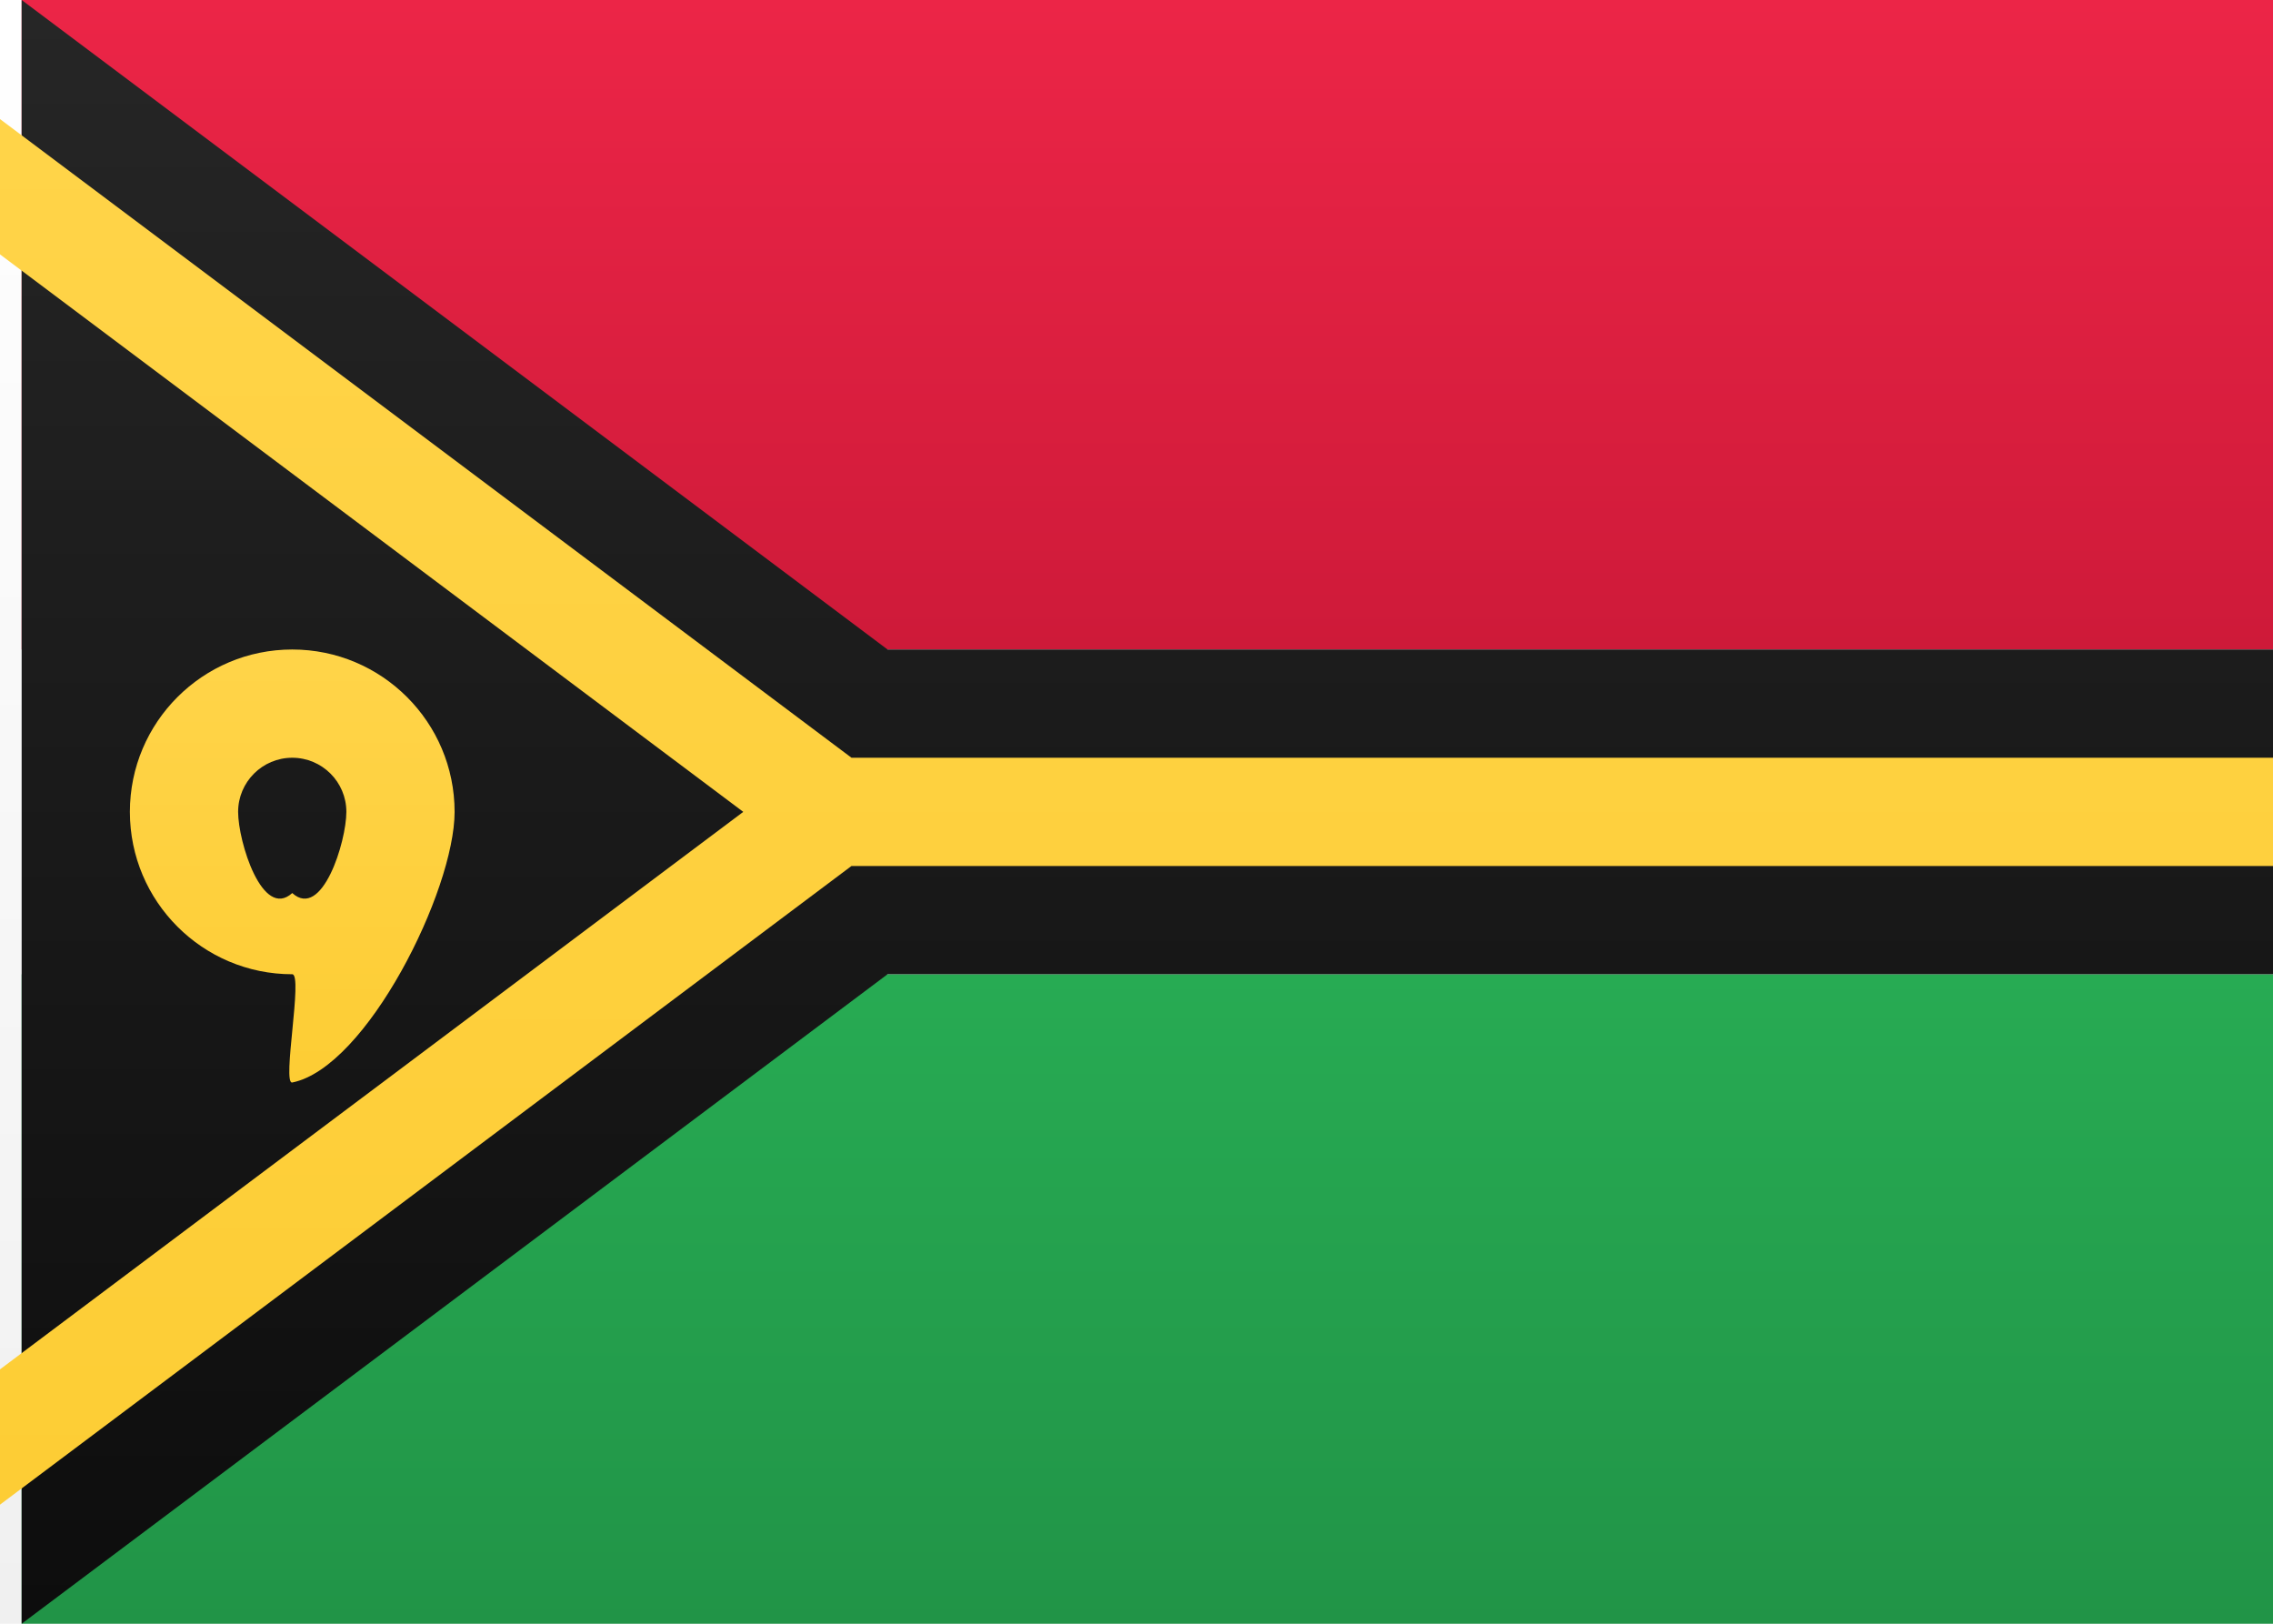
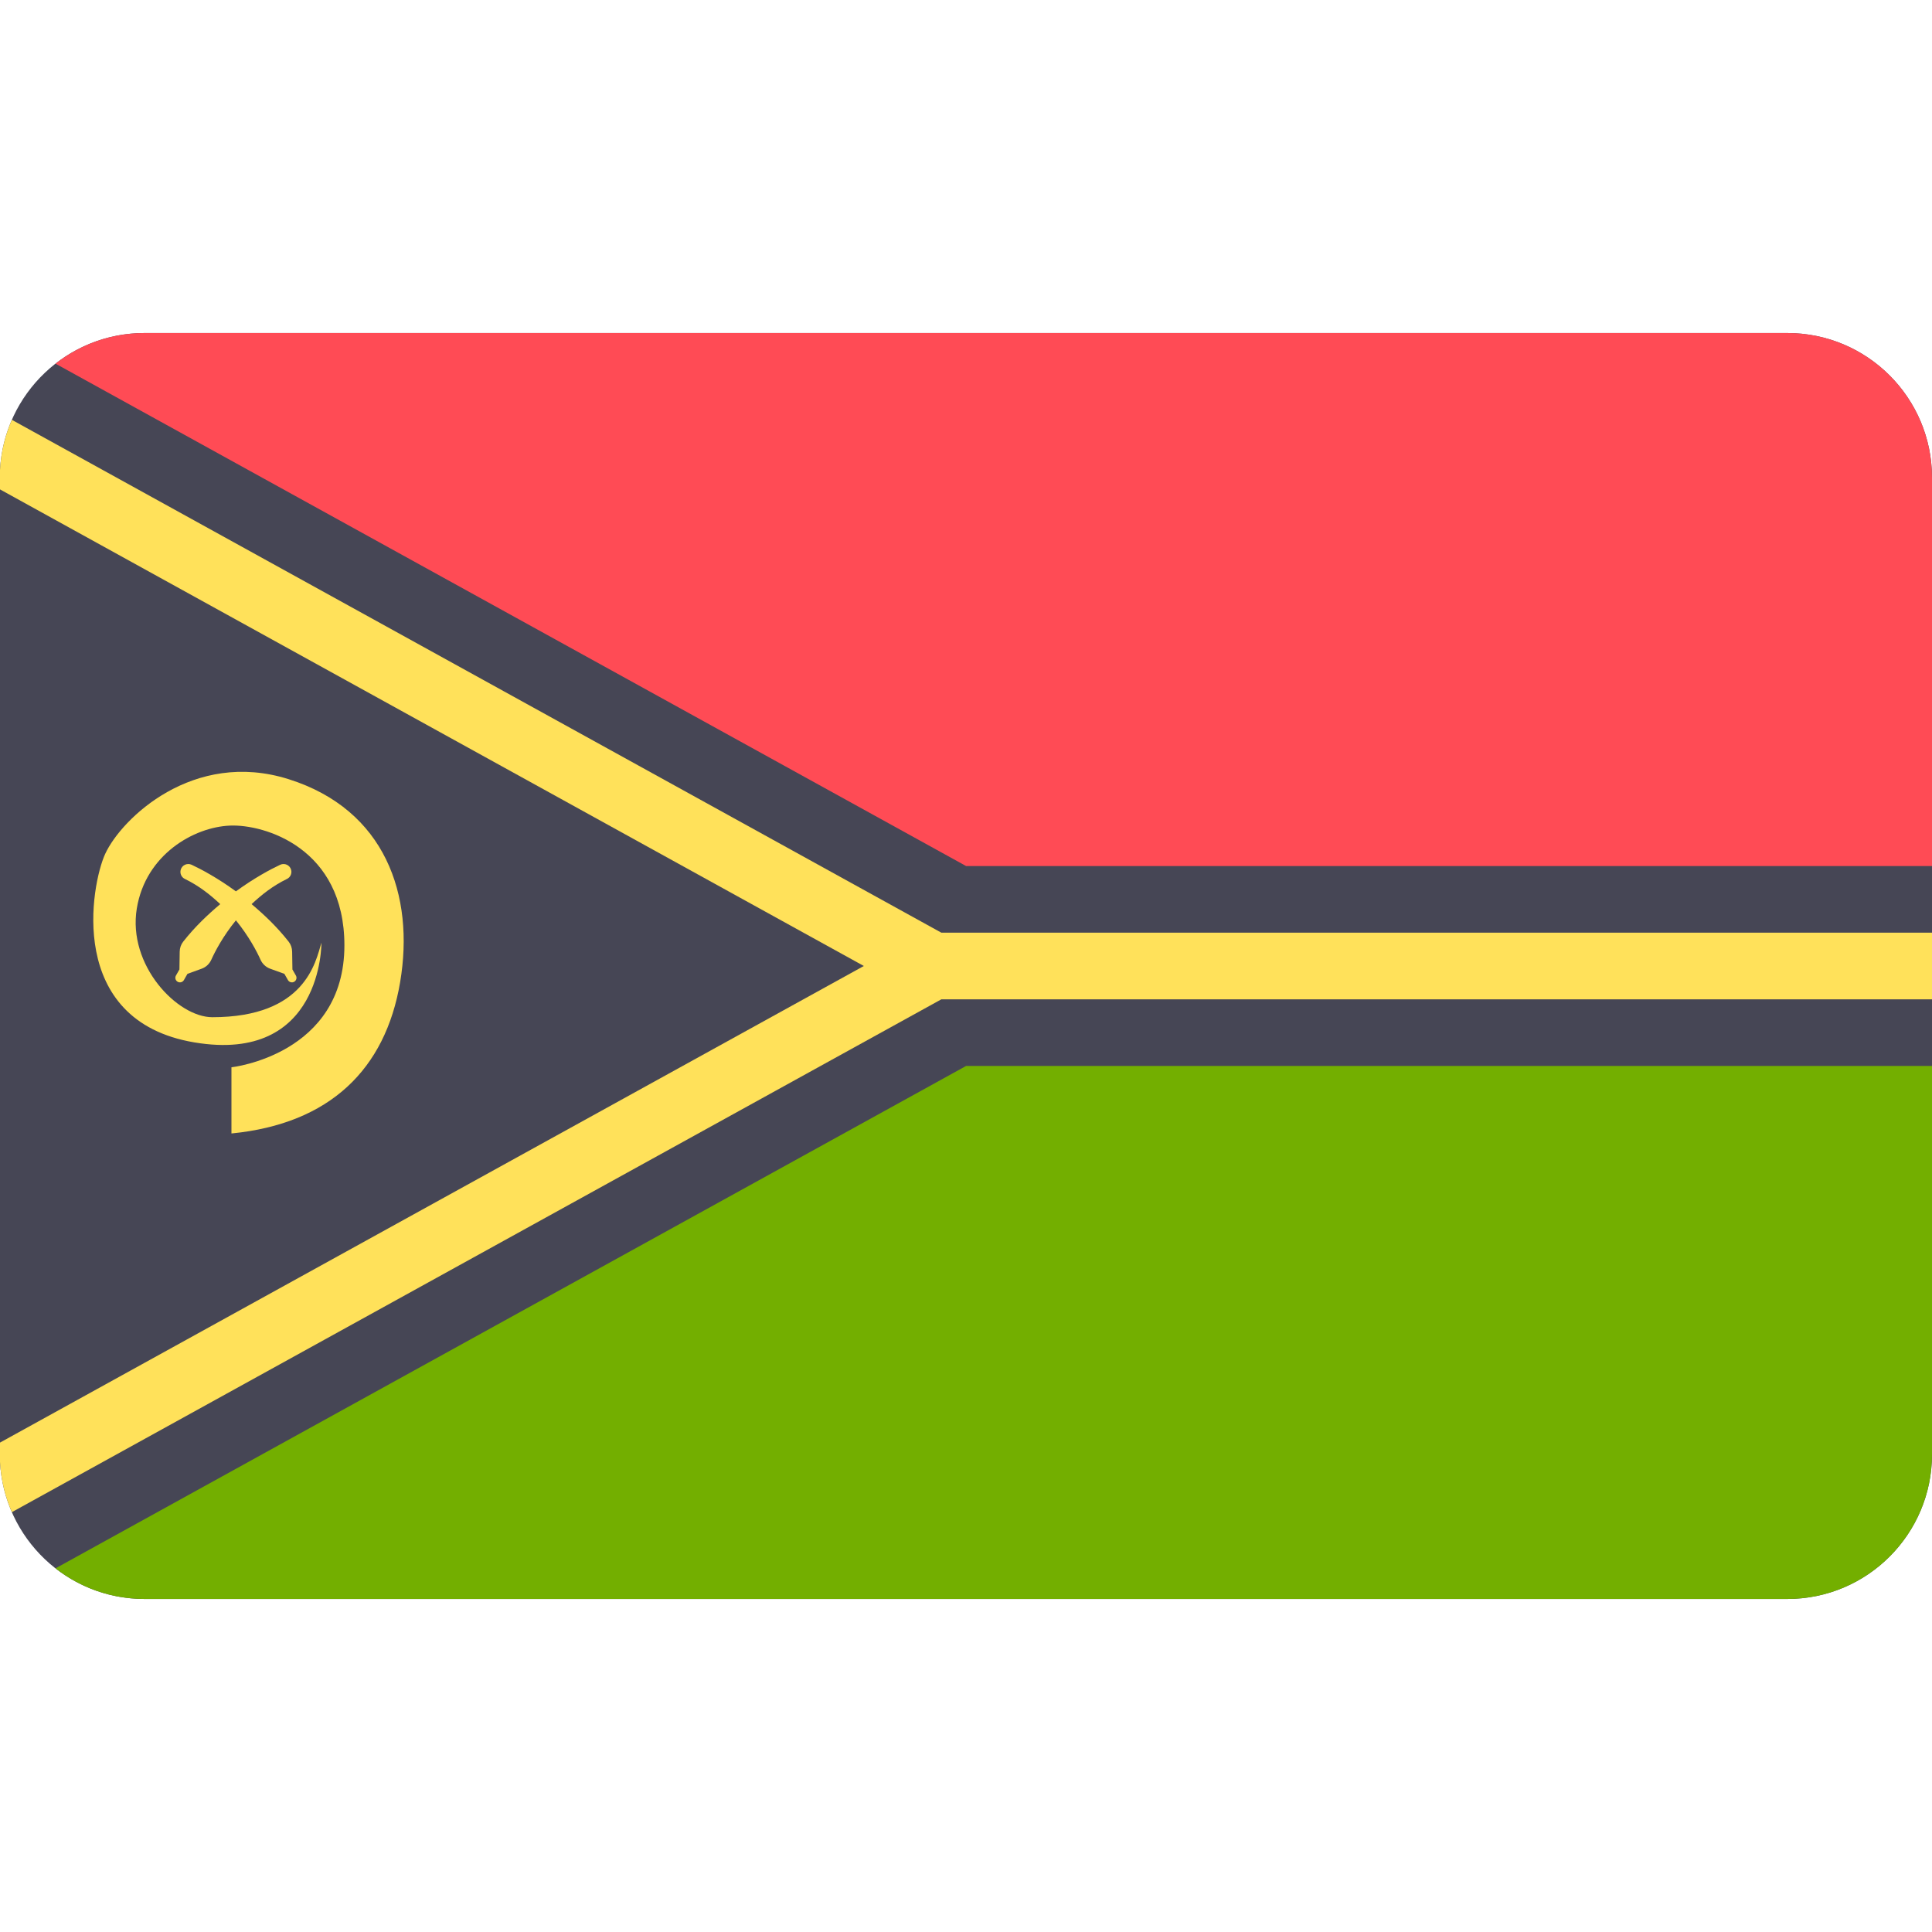
- <svg xmlns="http://www.w3.org/2000/svg" width="21px" height="15px" viewBox="0 0 21 15" version="1.1">
-   <defs>
-     <linearGradient x1="50%" y1="0%" x2="50%" y2="100%" id="linearGradient-1">
-       <stop stop-color="#FFFFFF" offset="0%" />
-       <stop stop-color="#F0F0F0" offset="100%" />
-     </linearGradient>
-     <linearGradient x1="50%" y1="0%" x2="50%" y2="100%" id="linearGradient-2">
-       <stop stop-color="#27AB53" offset="0%" />
-       <stop stop-color="#219447" offset="100%" />
-     </linearGradient>
-     <linearGradient x1="50%" y1="0%" x2="50%" y2="100%" id="linearGradient-3">
-       <stop stop-color="#EC2547" offset="0%" />
-       <stop stop-color="#CE1A39" offset="100%" />
-     </linearGradient>
-     <linearGradient x1="50%" y1="0%" x2="50%" y2="100%" id="linearGradient-4">
-       <stop stop-color="#262626" offset="0%" />
-       <stop stop-color="#0D0D0D" offset="100%" />
-     </linearGradient>
-     <linearGradient x1="50%" y1="0%" x2="50%" y2="100%" id="linearGradient-5">
-       <stop stop-color="#FFD449" offset="0%" />
-       <stop stop-color="#FDCD34" offset="100%" />
-     </linearGradient>
-   </defs>
-   <g id="Symbols" stroke="none" stroke-width="1" fill="none" fill-rule="evenodd">
-     <g id="VU">
-       <rect id="FlagBackground" fill="url(#linearGradient-1)" x="0" y="0" width="21" height="15" />
-       <rect id="Rectangle-2" fill="url(#linearGradient-2)" x="0.2" y="9" width="21" height="6" />
-       <rect id="Rectangle-2" fill="url(#linearGradient-3)" x="0.2" y="0" width="21" height="6" />
-       <path d="M8.2,6 L21.2,6 L21.2,9 L8.2,9 L0.2,15 L0.2,0 L8.2,6 Z" id="Combined-Shape" fill="url(#linearGradient-4)" />
-       <path d="M6.867,7.5 L-0.6,1.9 L-1,1.6 L-0.4,0.8 L0,1.1 L7.867,7 L20.7,7 L21.2,7 L21.2,8 L20.7,8 L7.7,8 L8,7.9 L0,13.9 L-0.4,14.2 L-1,13.4 L-0.6,13.1 L6.867,7.5 Z" id="Combined-Shape" fill="url(#linearGradient-5)" fill-rule="nonzero" />
-       <path d="M2.7,9 C1.872,9 1.2,8.328 1.2,7.5 C1.2,6.672 1.872,6 2.7,6 C3.528,6 4.2,6.672 4.2,7.5 C4.2,8.227 3.387,9.863 2.7,10 C2.604,10.019 2.801,9 2.7,9 Z M2.7,8.25 C2.976,8.5 3.2,7.776 3.2,7.5 C3.2,7.224 2.976,7 2.7,7 C2.424,7 2.2,7.224 2.2,7.5 C2.2,7.776 2.424,8.5 2.7,8.25 Z" id="Combined-Shape" fill="url(#linearGradient-5)" />
-     </g>
+ <svg xmlns="http://www.w3.org/2000/svg" version="1.1" id="Layer_1" x="0px" y="0px" viewBox="0 0 512 512" style="enable-background:new 0 0 512 512;" xml:space="preserve">
+   <path style="fill:#464655;" d="M473.651,88.256H38.292c-20.485,0-37.215,16.061-38.292,36.277v262.933  c1.077,20.215,17.807,36.277,38.292,36.277h435.359c21.18,0,38.349-17.169,38.349-38.349V126.605  C512,105.425,494.831,88.256,473.651,88.256z" />
+   <path style="fill:#FFE15A;" d="M0,387.465c0.251,4.699,1.352,9.171,3.144,13.272l246.328-135.909H512v-17.657H249.472L3.144,111.261  c-1.793,4.101-2.894,8.571-3.144,13.27v5.166l228.923,126.3L0,382.3V387.465z" />
+   <path style="fill:#73AF00;" d="M512,282.485H256.029L14.713,415.625c6.506,5.081,14.685,8.117,23.579,8.117h435.359  c21.18,0,38.349-17.169,38.349-38.349V282.485z" />
+   <path style="fill:#FF4B55;" d="M473.651,88.256H38.292c-8.894,0-17.074,3.036-23.579,8.117l241.316,133.14H512V126.605  C512,105.425,494.831,88.256,473.651,88.256z" />
+   <g>
+     <path style="fill:#FFE15A;" d="M76.461,206.481c-25.208-7.93-44.239,10.387-48.588,19.815   c-3.684,7.988-10.526,44.172,23.583,49.942c34.108,5.771,33.724-26.415,33.724-26.415c-1.538,5.129-4.296,19.747-28.917,19.747   c-9.235,0-22.504-13.721-20.003-28.852c2.353-14.237,15.071-21.521,24.685-21.927c9.103-0.384,30.325,5.899,30.325,31.738   c0,29.043-29.933,32.314-29.933,32.314v17.537c26.056-2.555,40.801-16.987,44.705-40.107   C109.929,237.257,102.091,214.544,76.461,206.481z" />
+     <path style="fill:#FFE15A;" d="M48.549,249.548c-0.595,0.755-0.912,1.694-0.927,2.655l-0.074,4.717l-0.918,1.601   c-0.331,0.578-0.135,1.317,0.441,1.652c0.583,0.341,1.331,0.141,1.666-0.446l0.941-1.647l3.766-1.364   c1.141-0.413,2.058-1.271,2.555-2.378c0.984-2.197,3.098-6.232,6.522-10.441c3.424,4.209,5.538,8.244,6.522,10.441   c0.496,1.107,1.413,1.964,2.554,2.378l3.768,1.364l0.941,1.647c0.334,0.587,1.084,0.787,1.666,0.446   c0.576-0.337,0.772-1.074,0.441-1.652l-0.918-1.601l-0.074-4.717c-0.015-0.961-0.332-1.9-0.927-2.655   c-3.155-4.007-6.512-7.159-9.82-9.946c2.643-2.484,5.632-4.856,9.395-6.687c0.871-0.424,1.326-1.402,1.101-2.343   c-0.307-1.286-1.713-1.961-2.911-1.402c-2.523,1.175-6.86,3.491-11.739,7.047c-4.88-3.557-9.216-5.871-11.739-7.047   c-1.198-0.558-2.604,0.117-2.911,1.402c-0.224,0.942,0.231,1.919,1.1,2.343c3.764,1.831,6.753,4.204,9.396,6.687   C55.062,242.389,51.705,245.54,48.549,249.548z" />
  </g>
+   <g>
+ </g>
+   <g>
+ </g>
+   <g>
+ </g>
+   <g>
+ </g>
+   <g>
+ </g>
+   <g>
+ </g>
+   <g>
+ </g>
+   <g>
+ </g>
+   <g>
+ </g>
+   <g>
+ </g>
+   <g>
+ </g>
+   <g>
+ </g>
+   <g>
+ </g>
+   <g>
+ </g>
+   <g>
+ </g>
</svg>
